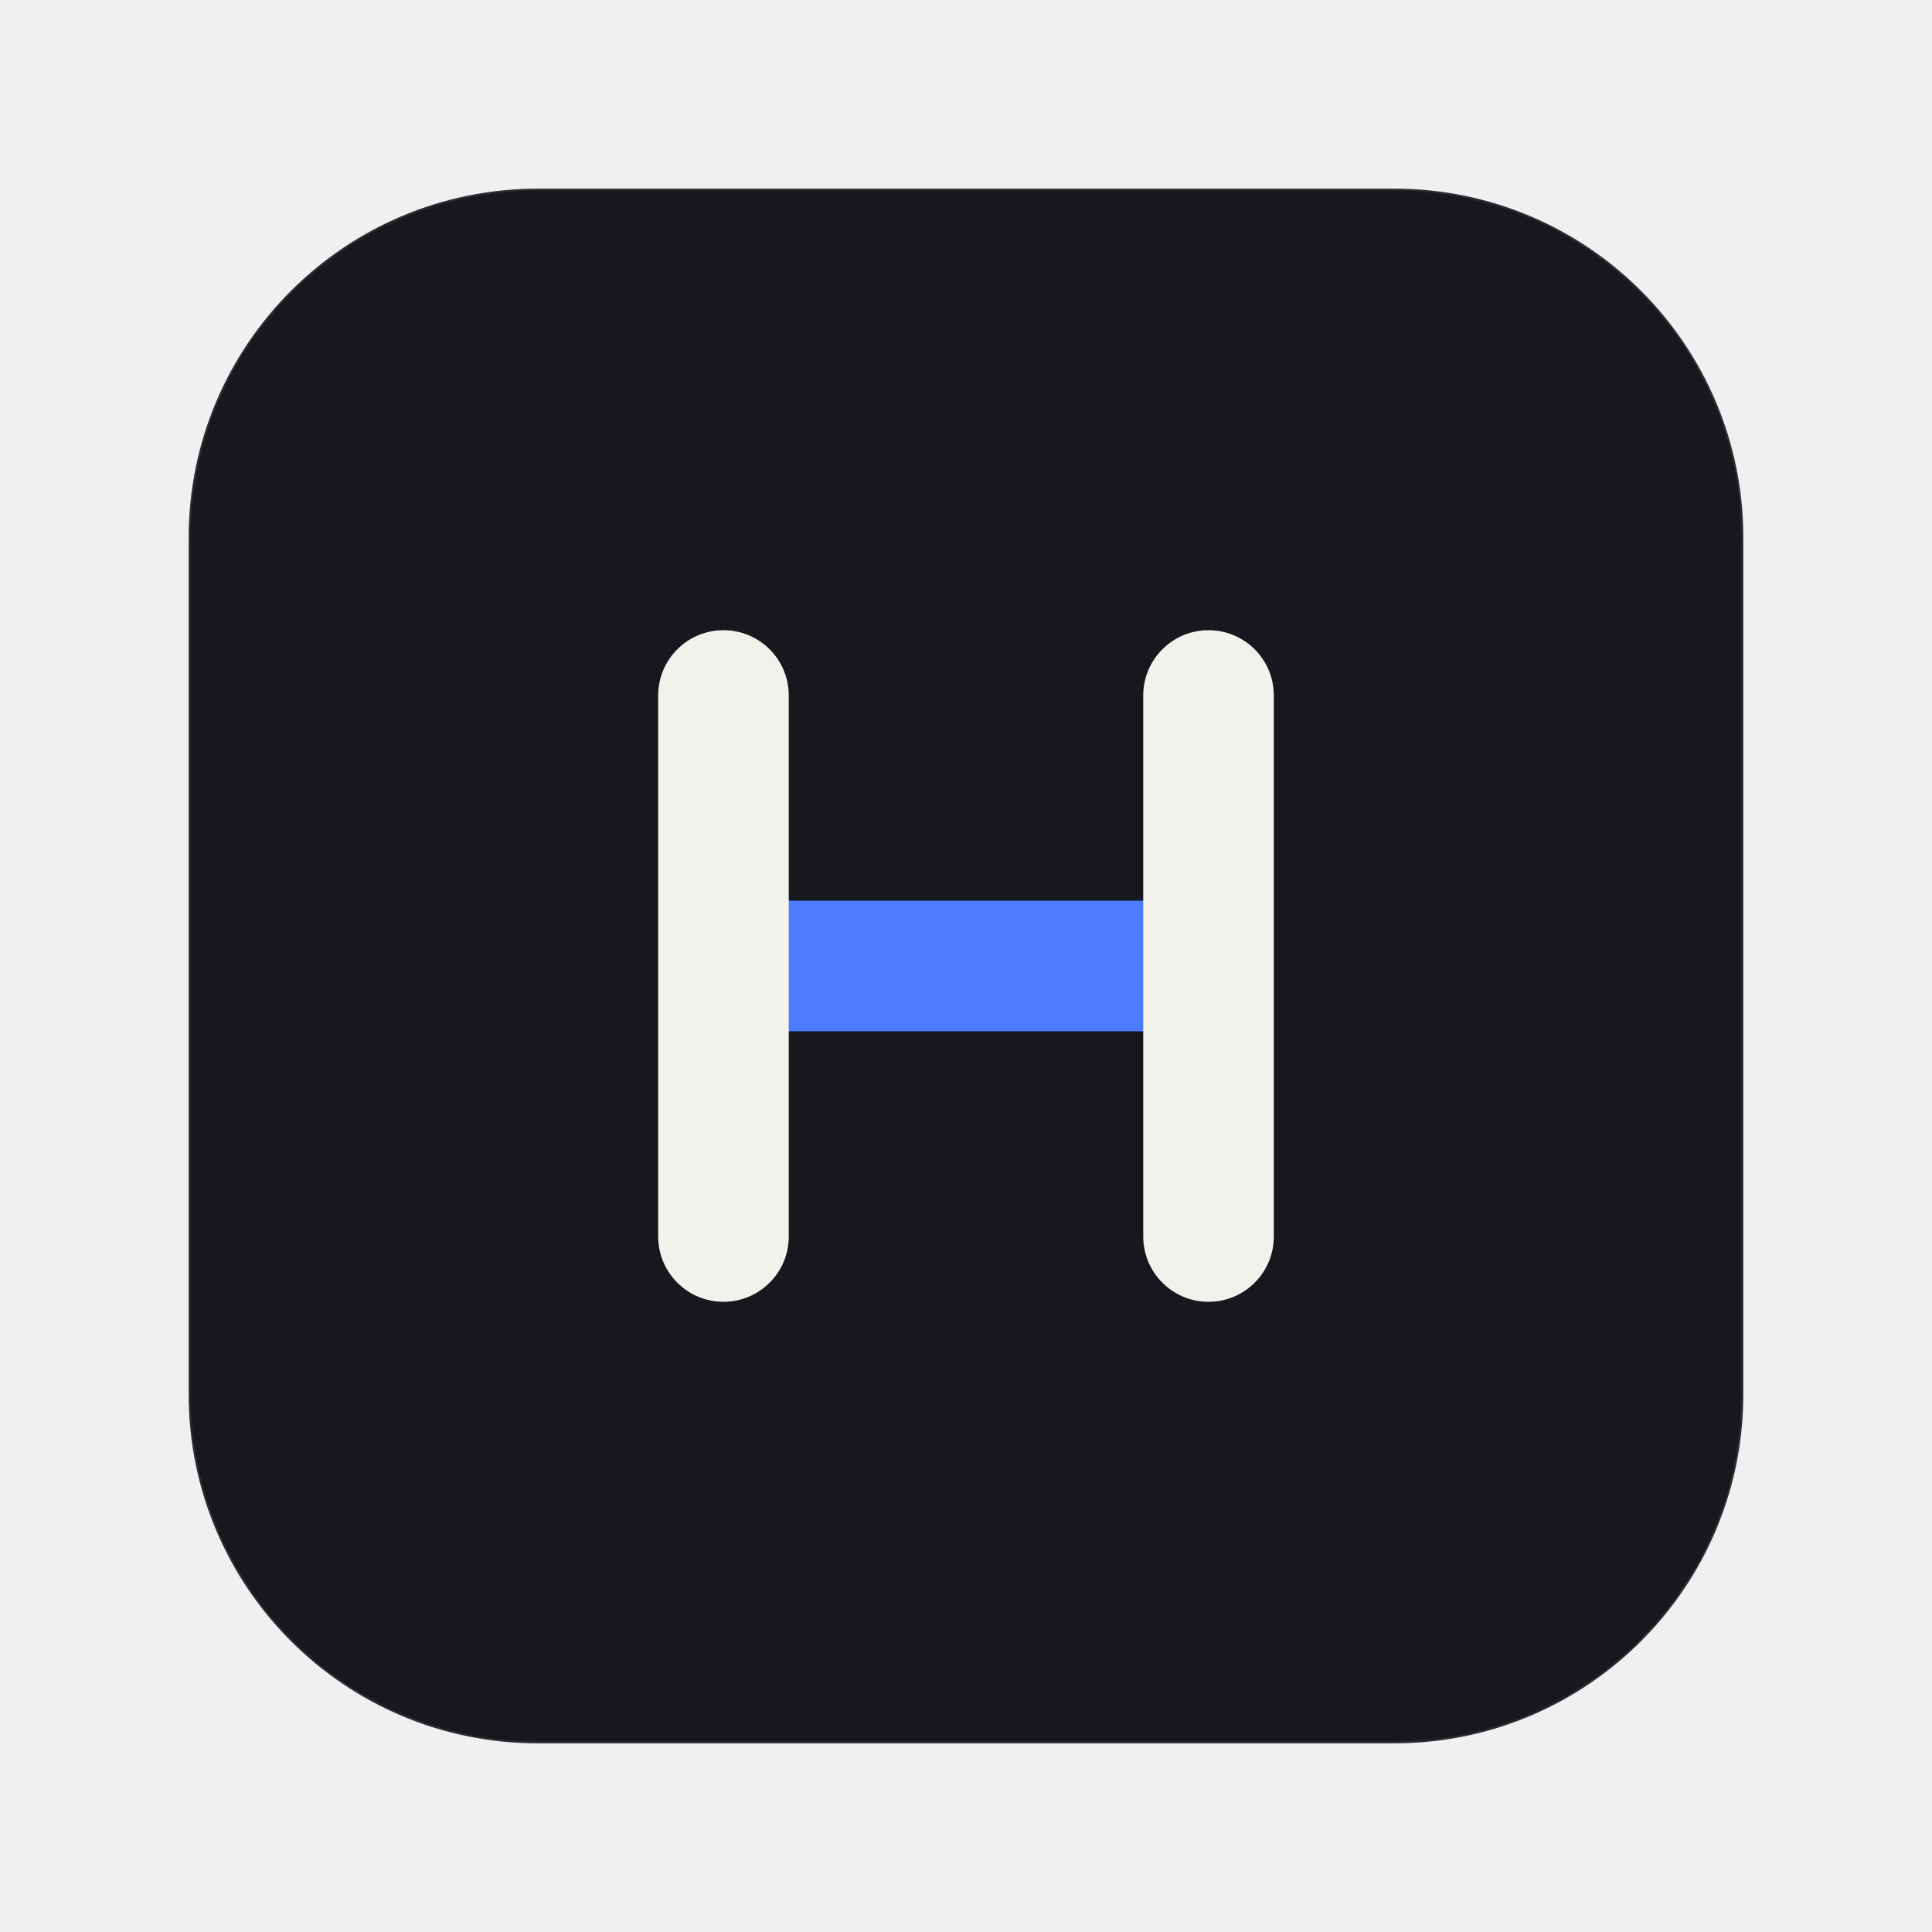
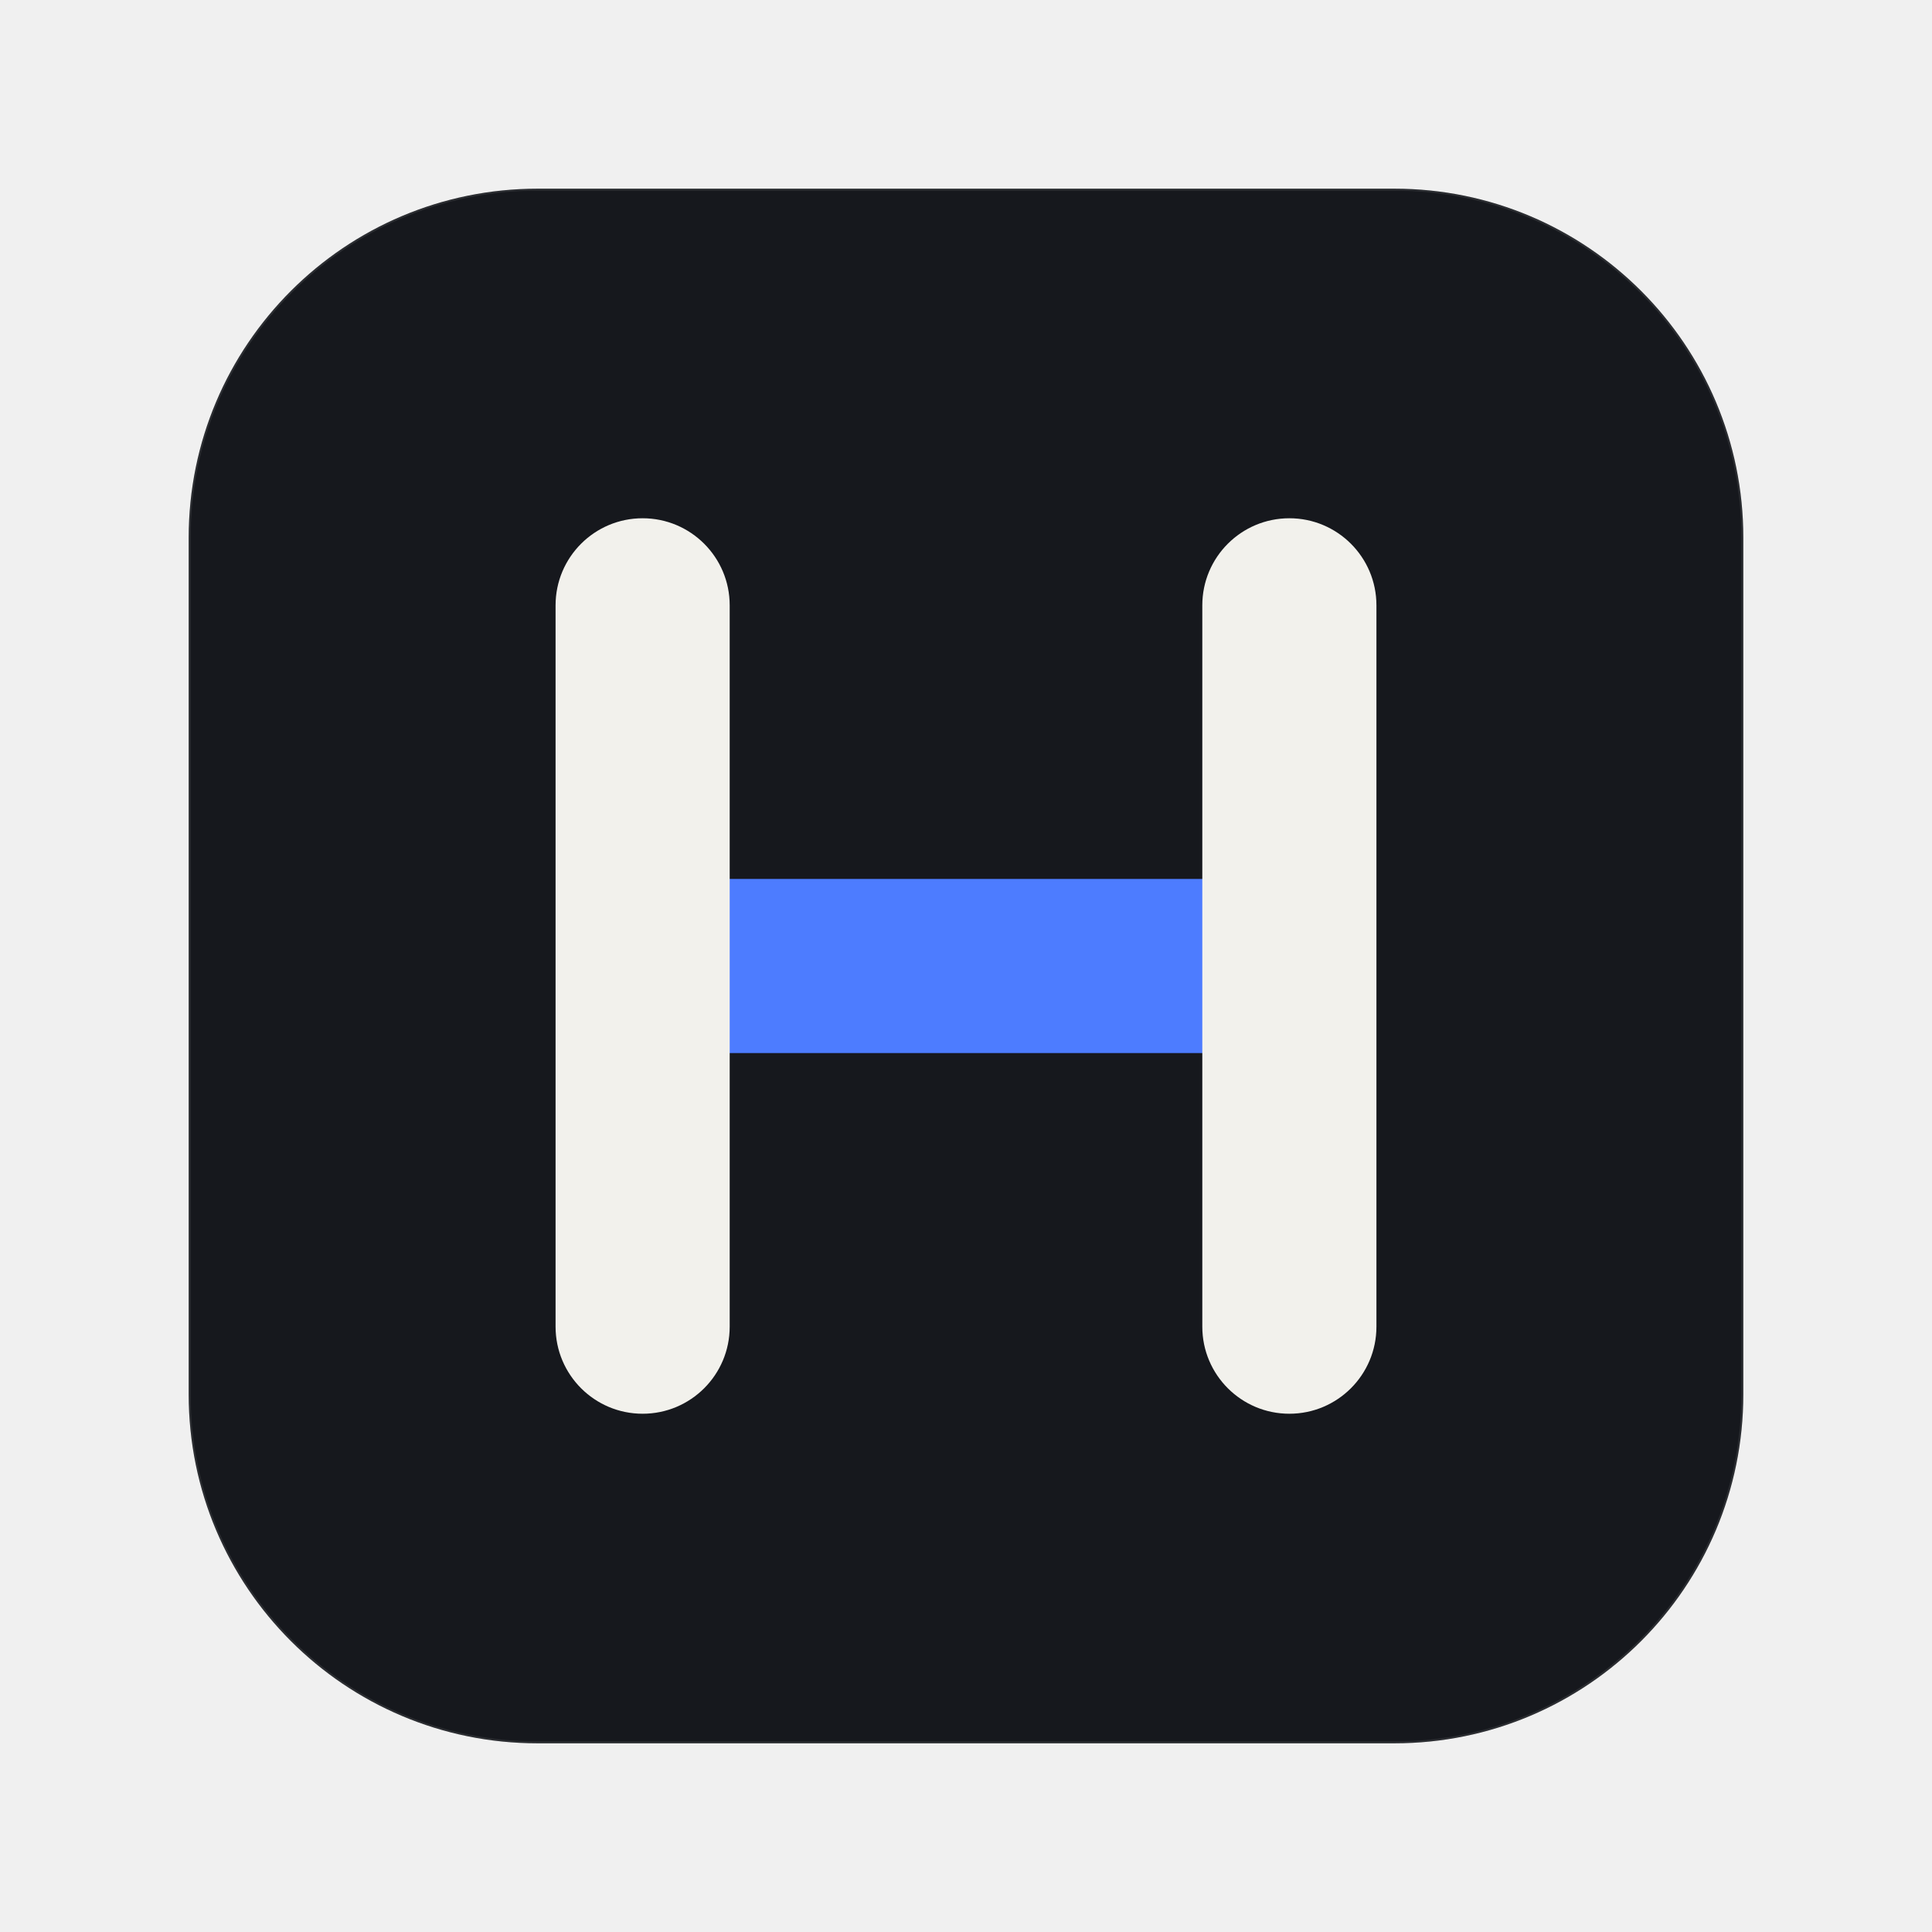
<svg xmlns="http://www.w3.org/2000/svg" viewBox="0 0 1024 1024" width="1024" height="1024">
  <rect x="100" y="100" width="824" height="824" rx="185" fill="#16181D" />
  <rect x="100.5" y="100.5" width="823" height="823" rx="184.5" fill="none" stroke="#FFFFFF" stroke-opacity="0.09" />
-   <g transform="translate(264.8 264.8) scale(2.472)">
+   <g transform="translate(182.4 182.4) scale(3.296)">
    <rect x="56" y="86" width="88" height="28" fill="#4D7CFF" />
    <rect x="34" y="28" width="28" height="144" rx="14" fill="#F2F1EC" />
    <rect x="138" y="28" width="28" height="144" rx="14" fill="#F2F1EC" />
  </g>
</svg>
